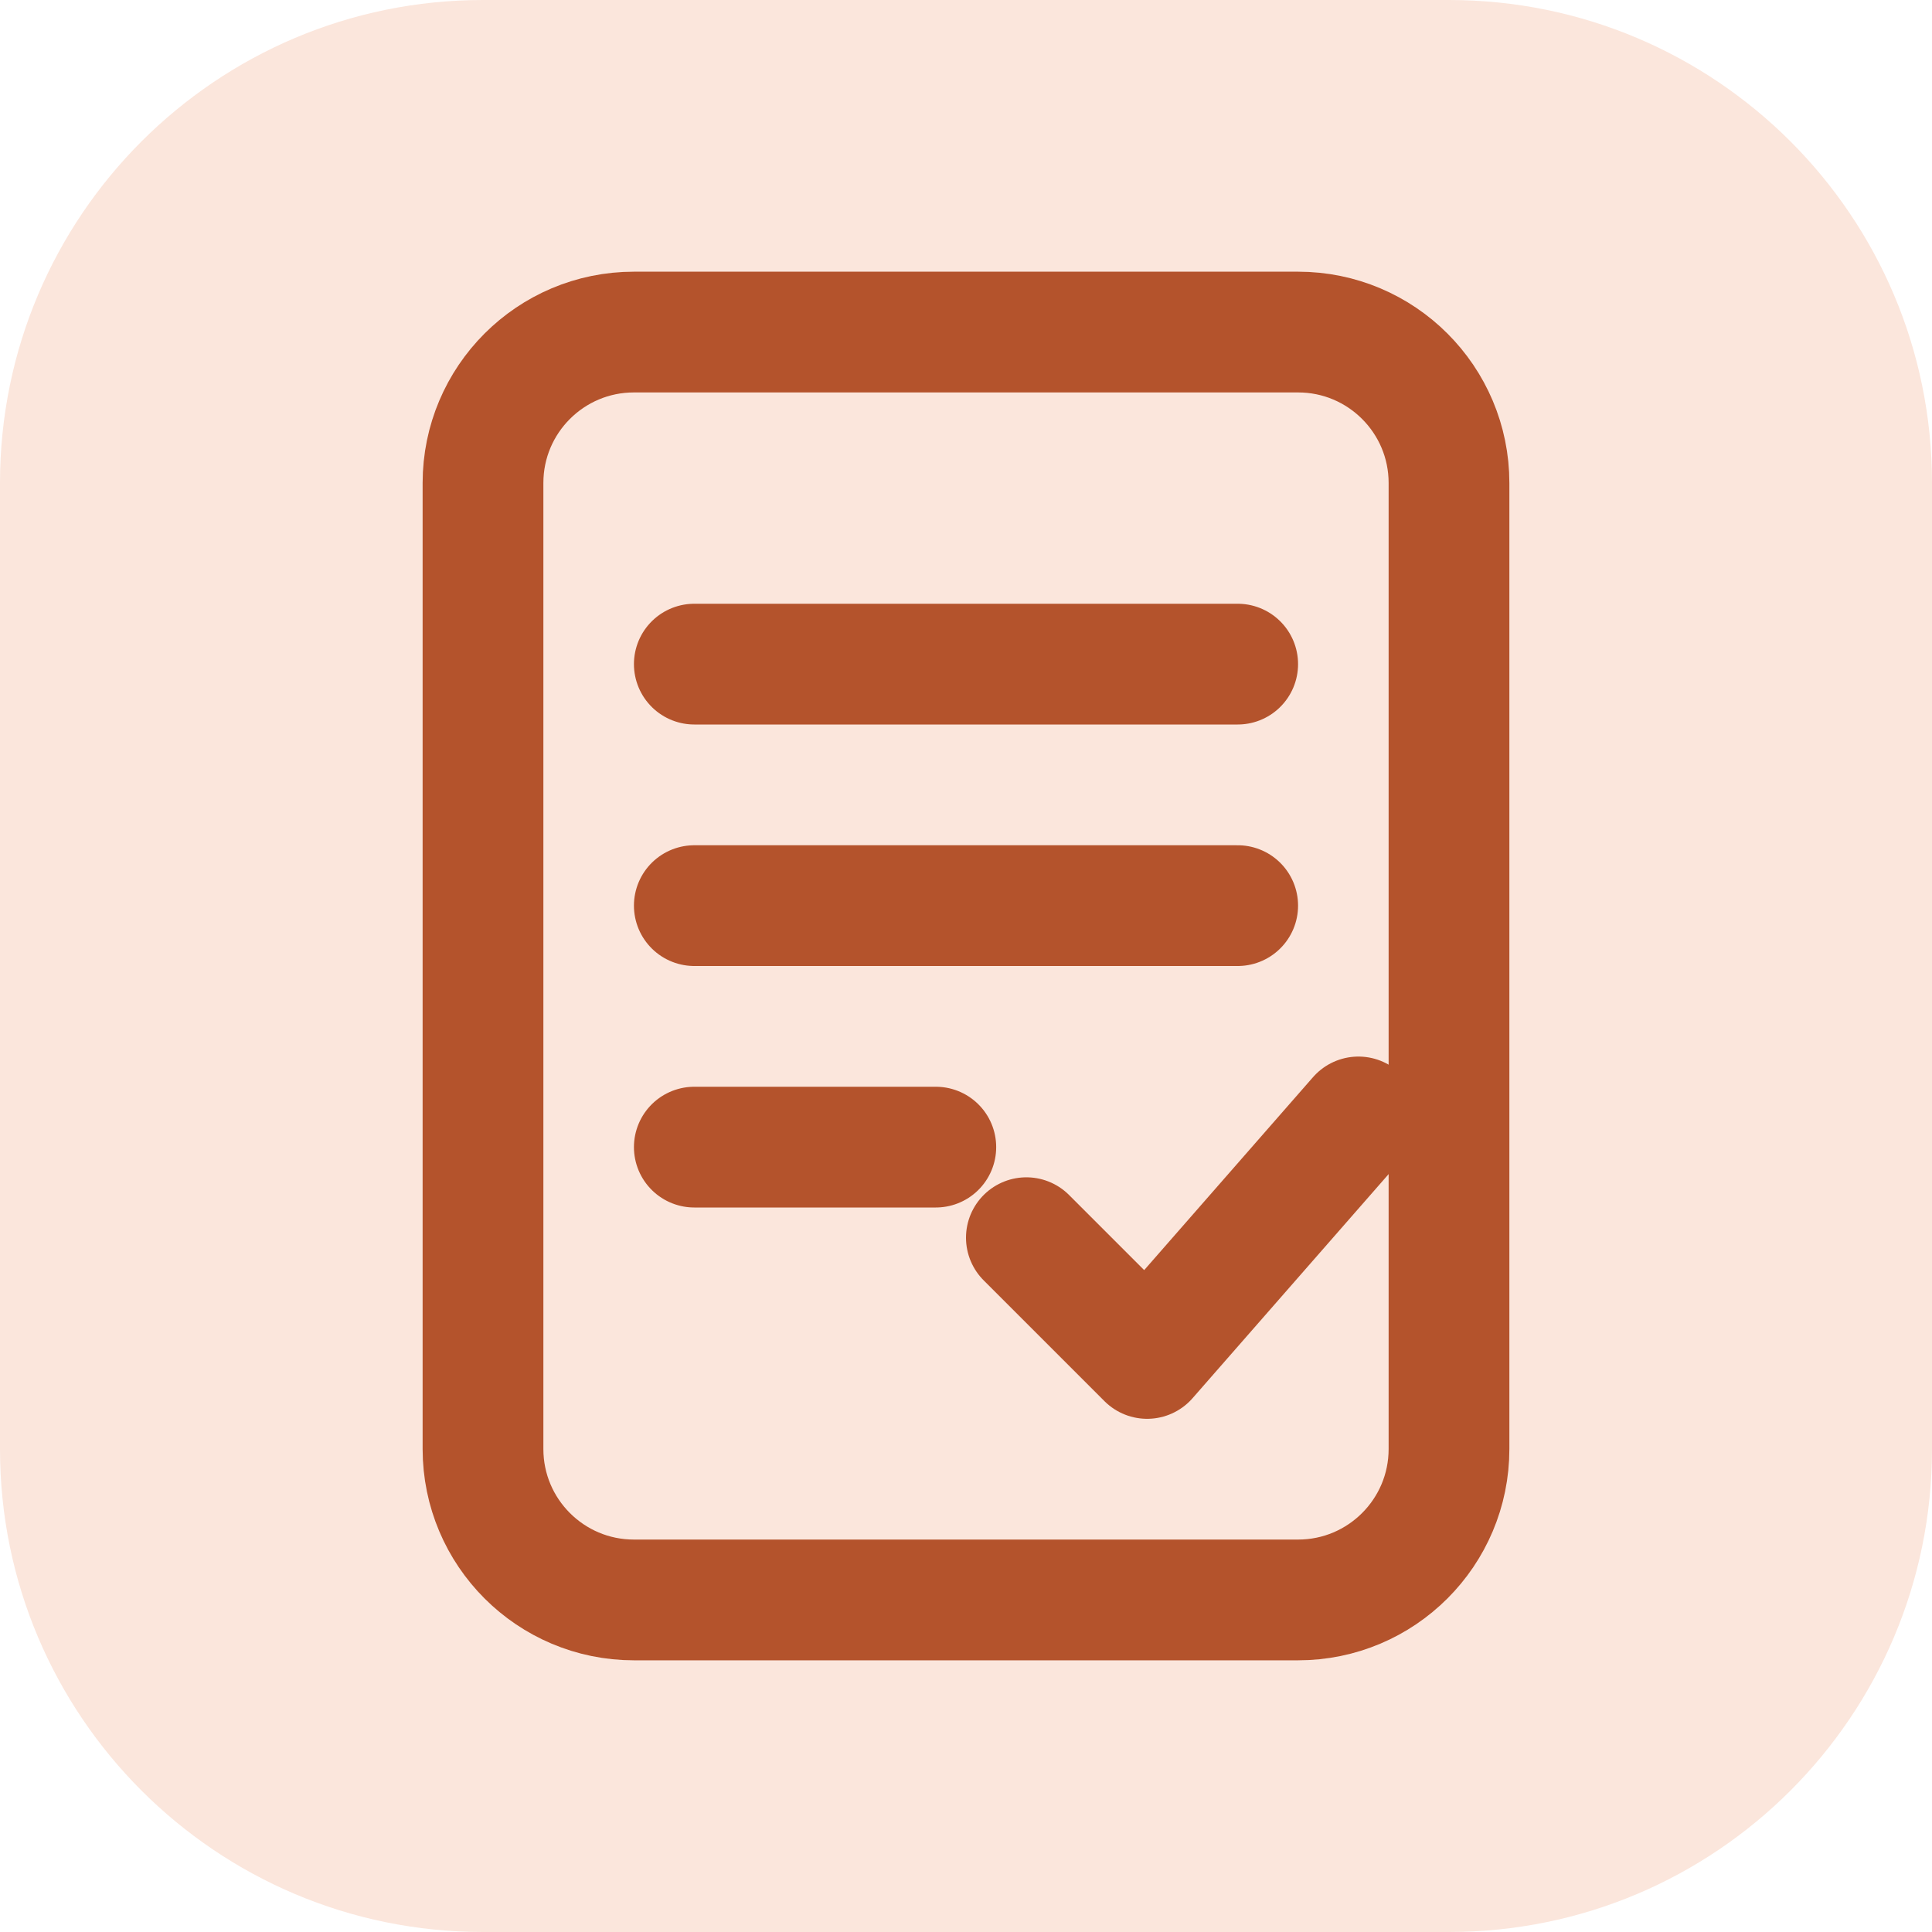
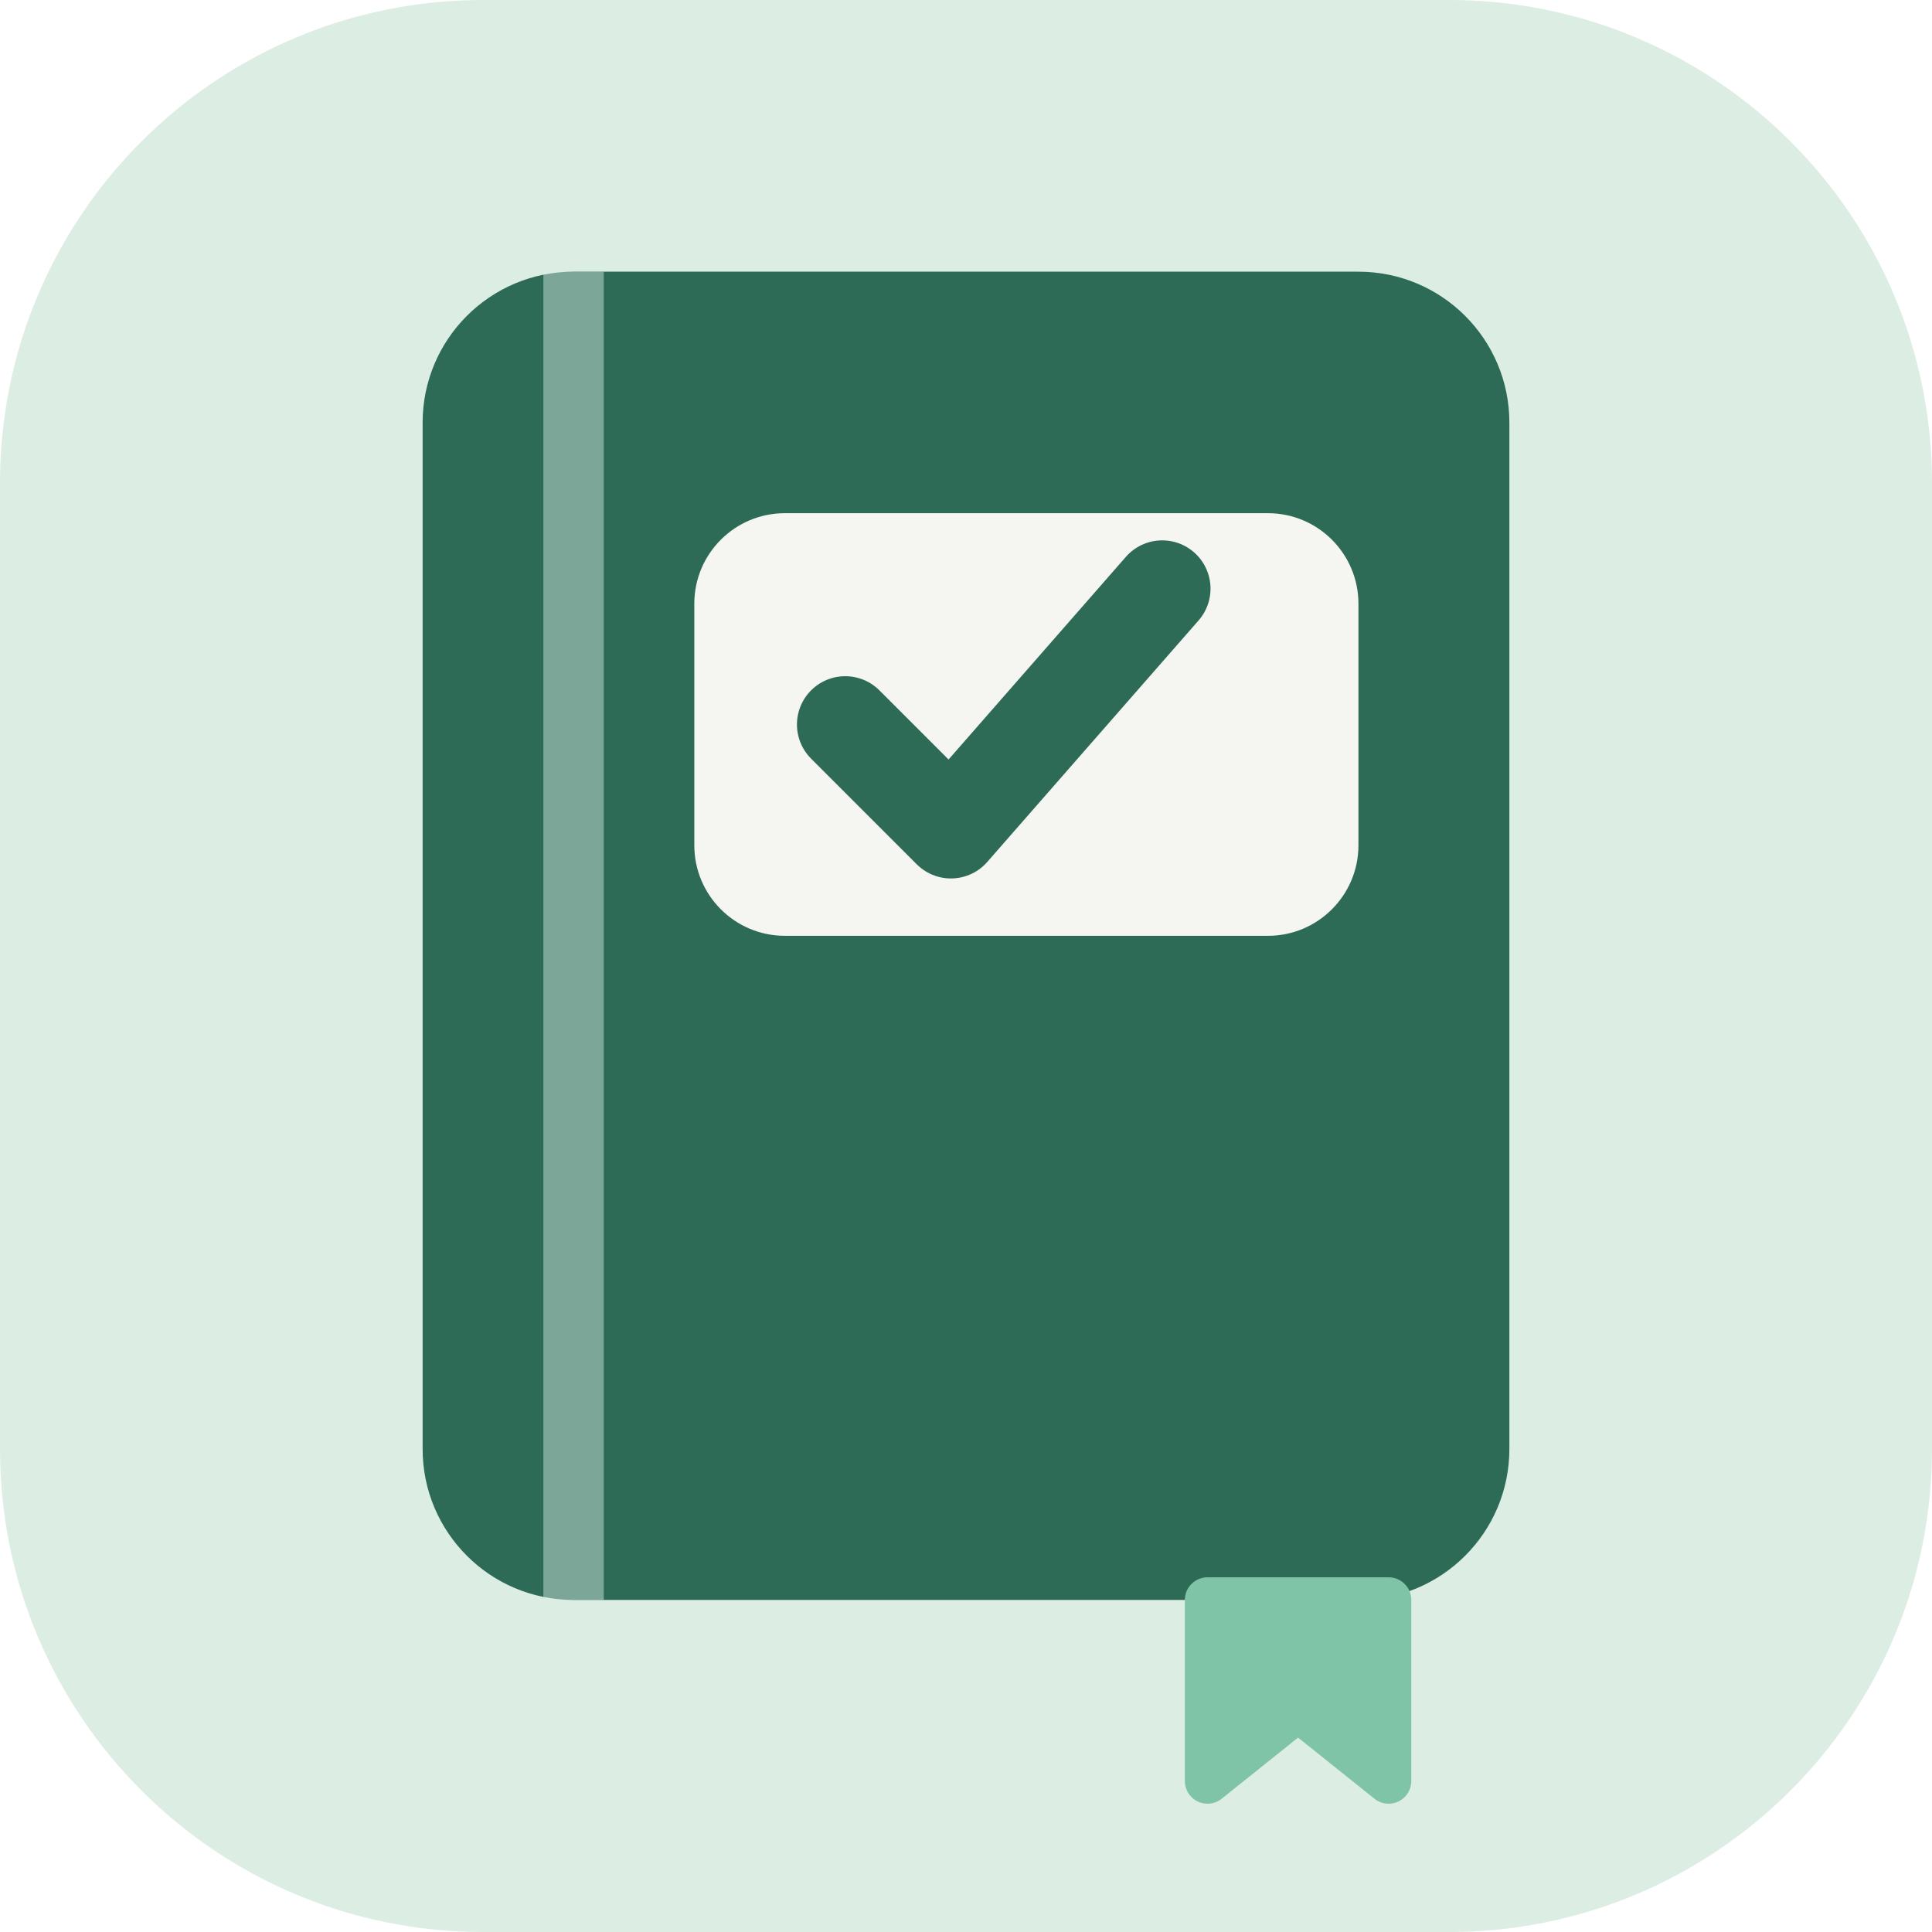
<svg xmlns="http://www.w3.org/2000/svg" viewBox="0 0 64 64">
-   <rect width="64" height="64" rx="16" fill="#FBE6DC" />
-   <g fill="none" stroke="#B4532C" stroke-width="4" stroke-linecap="round" stroke-linejoin="round">
-     <rect x="16" y="11" width="32" height="42" rx="5" />
-     <path d="M23 22h18M23 30h18M23 38h8M34 41l4 4 7-8" />
-   </g>
+   <rect width="64" height="64" rx="16" fill="#DCEDE4" />
+   <rect x="14" y="9" width="36" height="44" rx="5" fill="#2E6B57" />
+   <path d="M19 9v44" stroke="#DCEDE4" stroke-width="2" opacity=".45" />
+   <rect x="23" y="17" width="22" height="14" rx="3" fill="#F5F6F1" />
+   <path d="M28 24l3.5 3.5 7-8" fill="none" stroke="#2E6B57" stroke-width="3.2" stroke-linecap="round" stroke-linejoin="round" />
+   <path d="M40 53v6l3-2.4 3 2.4v-6z" fill="#7FC4A6" stroke="#7FC4A6" stroke-width="1.5" stroke-linejoin="round" />
</svg>
